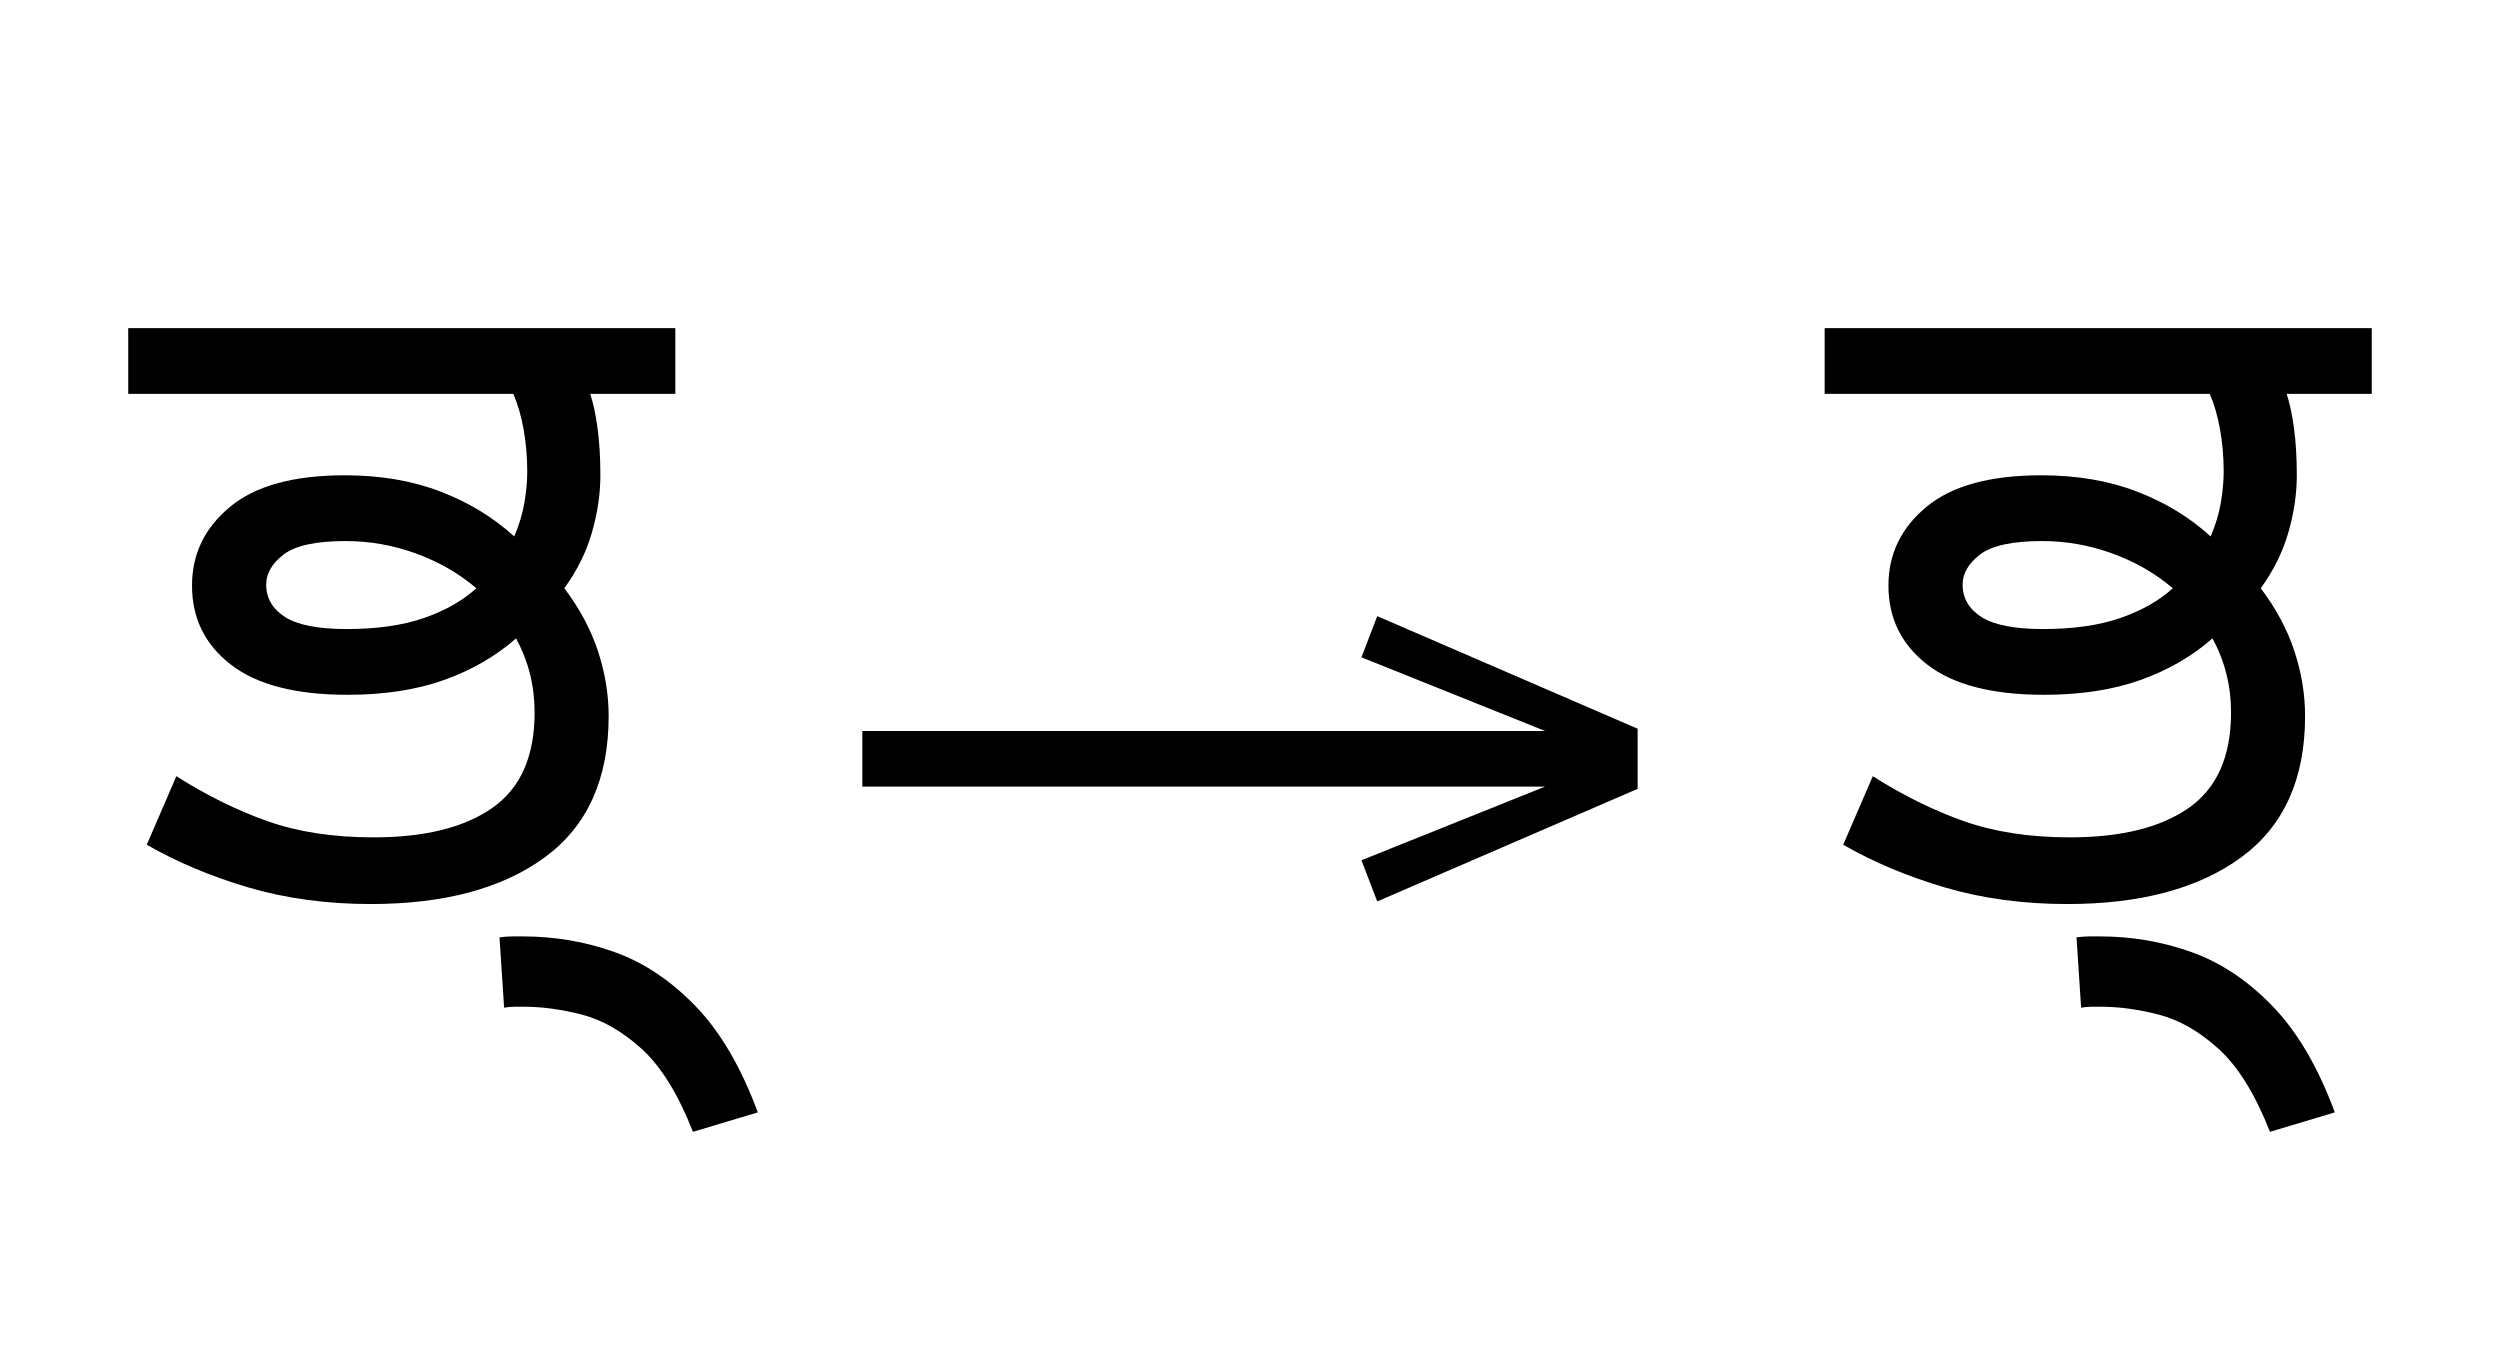
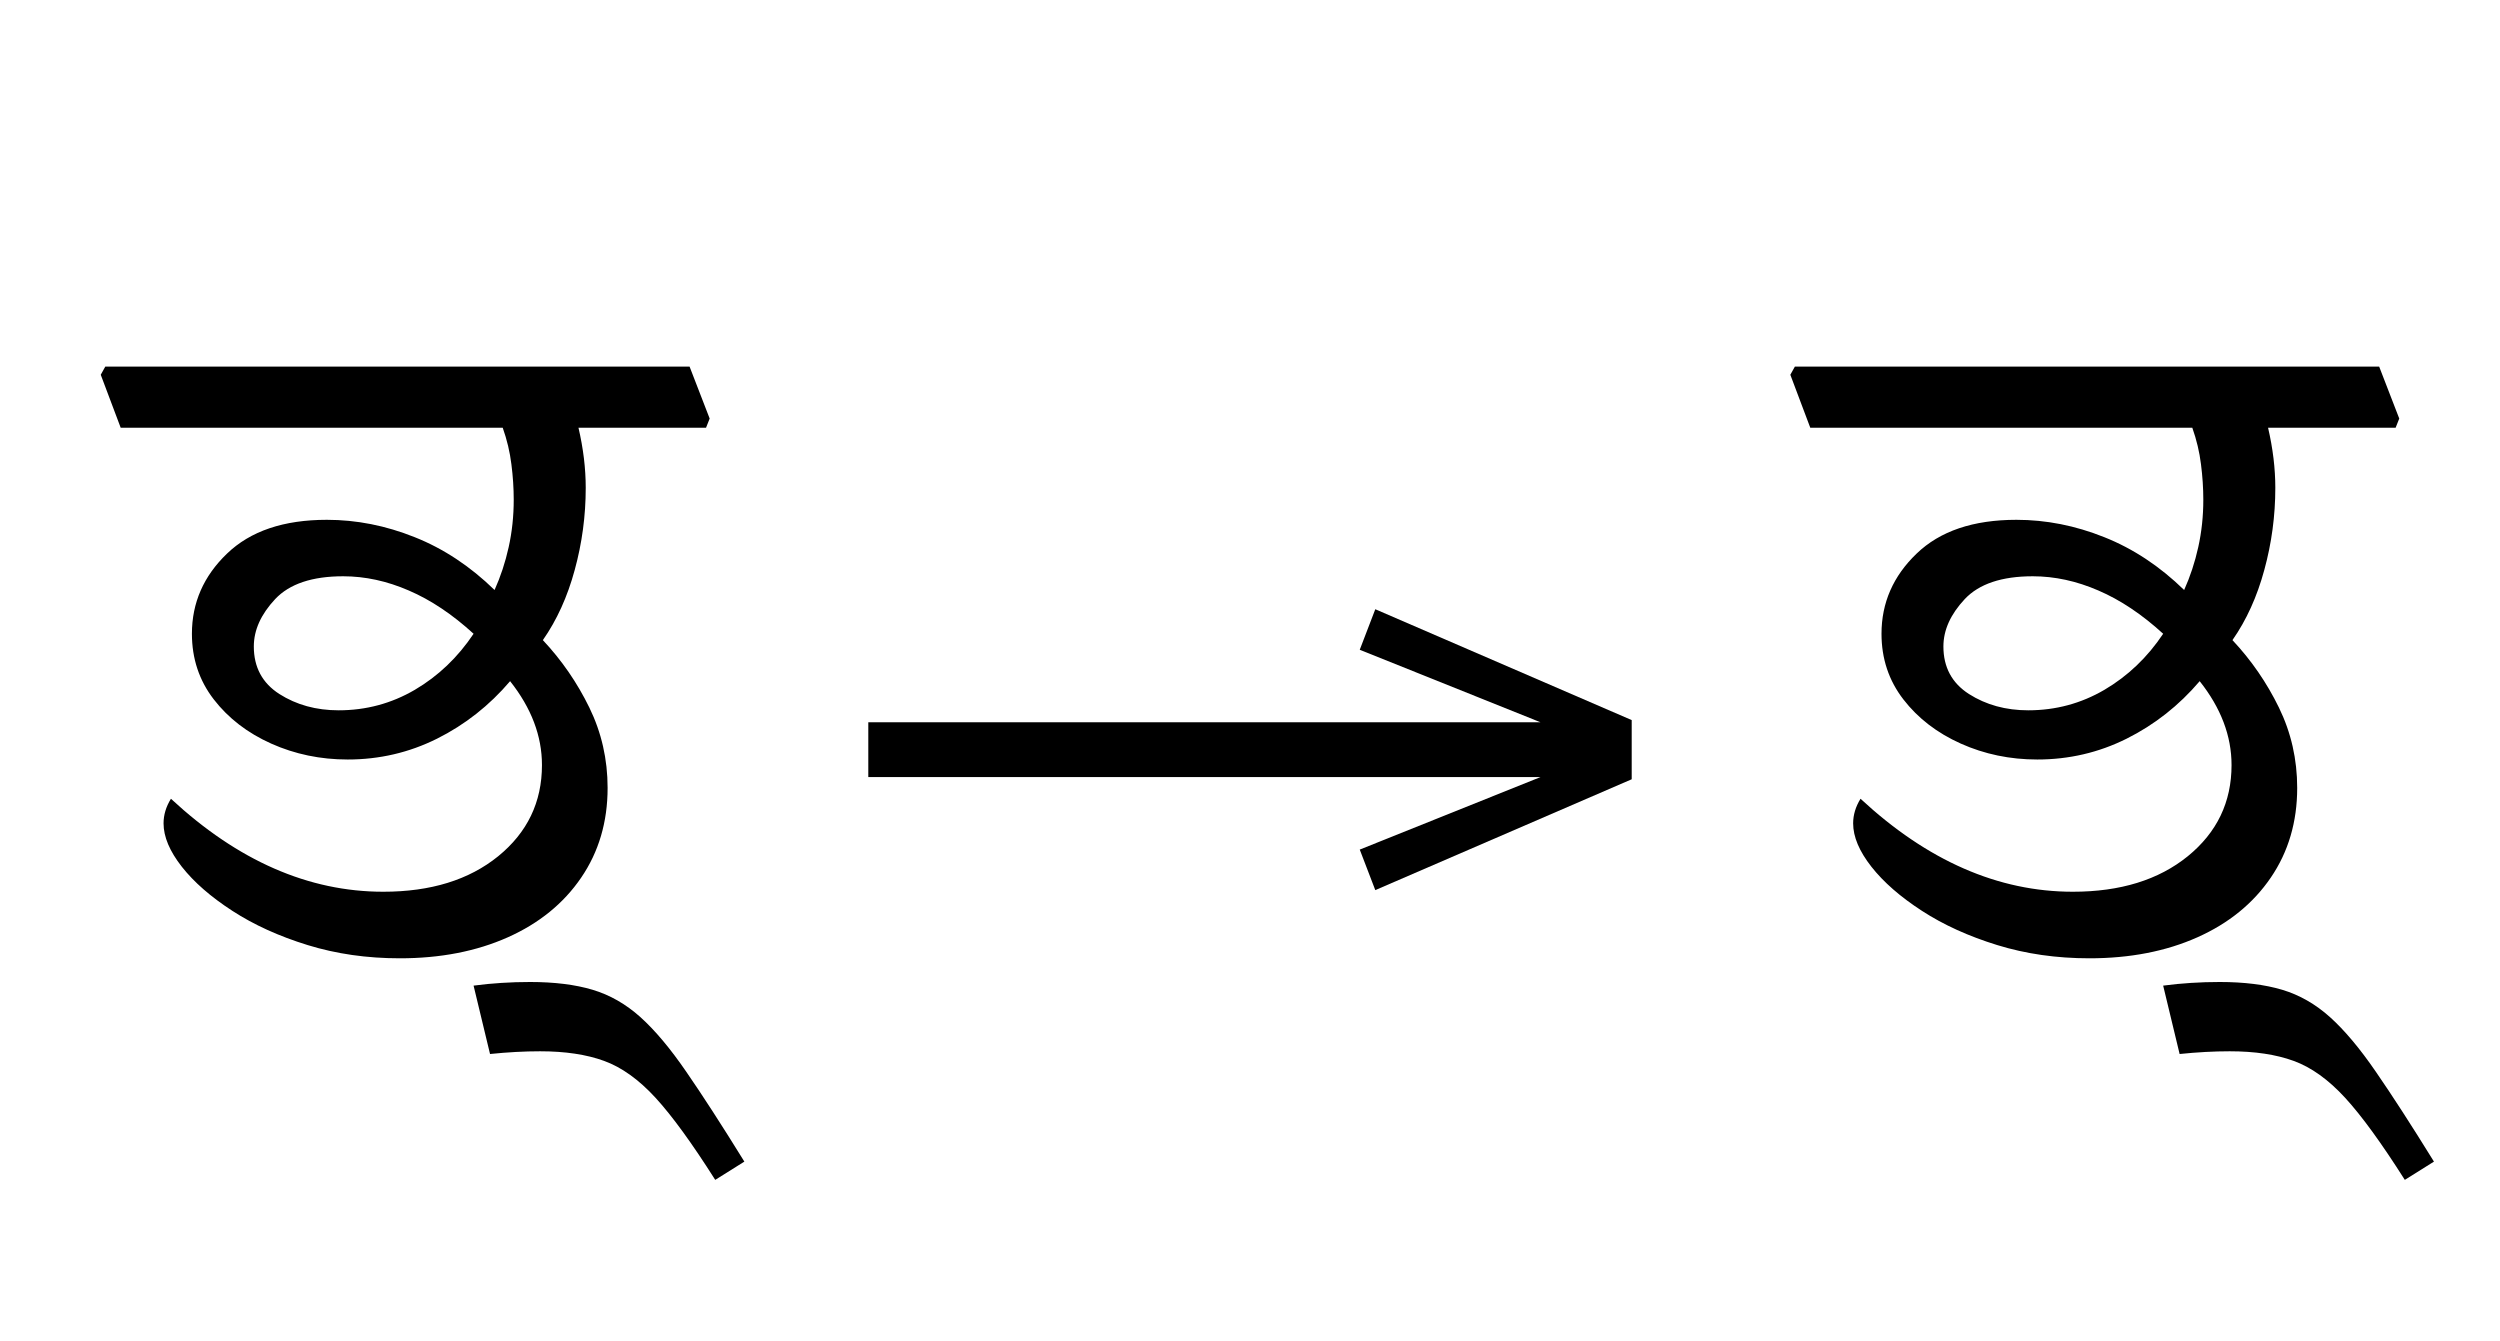
- <svg xmlns="http://www.w3.org/2000/svg" xmlns:xlink="http://www.w3.org/1999/xlink" version="1.1" width="371.27" height="201.406">
+ <svg xmlns="http://www.w3.org/2000/svg" xmlns:xlink="http://www.w3.org/1999/xlink" version="1.1" width="377.051" height="202.168">
  <defs>
    <g>
      <symbol overflow="visible" id="id0:glyph0-0">
        <path style="stroke:none;" d="M 10.344 0 L 10.344 -78.547 L 55.547 -78.547 L 55.547 0 Z M 15.953 -5.609 L 49.938 -5.609 L 49.938 -72.938 L 15.953 -72.938 Z M 15.953 -5.609 " />
      </symbol>
      <symbol overflow="visible" id="id0:glyph0-1">
-         <path style="stroke:none;" d="M 28.047 0 C 22.836 0 17.992 -0.656 13.516 -1.969 C 9.047 -3.289 5.02 -4.984 1.438 -7.047 L 4.953 -15.188 C 8.547 -12.906 12.156 -11.125 15.781 -9.844 C 19.414 -8.562 23.613 -7.922 28.375 -7.922 C 34.469 -7.922 39.18 -9.094 42.516 -11.438 C 45.848 -13.781 47.516 -17.555 47.516 -22.766 C 47.516 -25.922 46.781 -28.852 45.312 -31.562 C 42.895 -29.438 40.035 -27.785 36.734 -26.609 C 33.441 -25.441 29.629 -24.859 25.297 -24.859 C 19.141 -24.859 14.52 -26.051 11.438 -28.438 C 8.352 -30.82 6.812 -33.957 6.812 -37.844 C 6.812 -41.582 8.316 -44.695 11.328 -47.188 C 14.336 -49.688 18.883 -50.938 24.969 -50.938 C 29.219 -50.938 33.008 -50.289 36.344 -49 C 39.688 -47.719 42.602 -45.941 45.094 -43.672 C 45.688 -45.066 46.094 -46.422 46.312 -47.734 C 46.531 -49.055 46.641 -50.27 46.641 -51.375 C 46.641 -53.133 46.492 -54.816 46.203 -56.422 C 45.91 -58.035 45.504 -59.43 44.984 -60.609 L -0.766 -60.609 L -0.766 -68.422 L 64.234 -68.422 L 64.234 -60.609 L 54.125 -60.609 C 54.488 -59.504 54.781 -58.129 55 -56.484 C 55.219 -54.836 55.328 -52.988 55.328 -50.938 C 55.328 -48.727 54.992 -46.469 54.328 -44.156 C 53.672 -41.852 52.578 -39.641 51.047 -37.516 C 52.879 -35.086 54.211 -32.594 55.047 -30.031 C 55.891 -27.469 56.312 -24.898 56.312 -22.328 C 56.312 -14.848 53.781 -9.254 48.719 -5.547 C 43.664 -1.848 36.773 0 28.047 0 Z M 15.625 -37.953 C 15.625 -36.336 16.375 -35.051 17.875 -34.094 C 19.375 -33.145 21.812 -32.672 25.188 -32.672 C 28.781 -32.672 31.844 -33.109 34.375 -33.984 C 36.906 -34.867 38.977 -36.047 40.594 -37.516 C 38.539 -39.273 36.156 -40.648 33.438 -41.641 C 30.727 -42.629 27.941 -43.125 25.078 -43.125 C 21.555 -43.125 19.098 -42.594 17.703 -41.531 C 16.316 -40.469 15.625 -39.273 15.625 -37.953 Z M 15.625 -37.953 " />
+         <path style="stroke:none;" d="M 69.625 -62.156 L 69.188 -61.047 L 53.797 -61.047 C 54.086 -59.805 54.305 -58.578 54.453 -57.359 C 54.598 -56.148 54.672 -54.961 54.672 -53.797 C 54.672 -50.422 54.227 -47.117 53.344 -43.891 C 52.469 -40.66 51.188 -37.836 49.5 -35.422 C 51.77 -33.004 53.641 -30.289 55.109 -27.281 C 56.578 -24.27 57.312 -21.039 57.312 -17.594 C 57.312 -13.488 56.25 -9.879 54.125 -6.766 C 52 -3.648 49.047 -1.25 45.266 0.438 C 41.484 2.125 37.141 2.969 32.234 2.969 C 28.273 2.969 24.57 2.438 21.125 1.375 C 17.676 0.312 14.648 -1.062 12.047 -2.75 C 9.441 -4.438 7.406 -6.211 5.938 -8.078 C 4.469 -9.953 3.734 -11.695 3.734 -13.312 C 3.734 -14.332 4.031 -15.32 4.625 -16.281 C 12.688 -8.801 21.227 -5.062 30.25 -5.062 C 35.969 -5.062 40.586 -6.488 44.109 -9.344 C 47.629 -12.207 49.391 -15.875 49.391 -20.344 C 49.391 -23.863 48.109 -27.238 45.547 -30.469 C 43.047 -27.531 40.109 -25.219 36.734 -23.531 C 33.367 -21.852 29.773 -21.016 25.953 -21.016 C 22.66 -21.016 19.582 -21.656 16.719 -22.938 C 13.863 -24.219 11.555 -25.992 9.797 -28.266 C 8.035 -30.547 7.156 -33.188 7.156 -36.188 C 7.156 -39.926 8.566 -43.148 11.391 -45.859 C 14.211 -48.578 18.227 -49.938 23.438 -49.938 C 27.02 -49.938 30.551 -49.238 34.031 -47.844 C 37.52 -46.457 40.734 -44.332 43.672 -41.469 C 44.398 -43.082 44.969 -44.805 45.375 -46.641 C 45.781 -48.473 45.984 -50.379 45.984 -52.359 C 45.984 -53.754 45.891 -55.18 45.703 -56.641 C 45.523 -58.109 45.176 -59.578 44.656 -61.047 L -1.438 -61.047 L -3.844 -67.438 L -3.297 -68.422 L 67.203 -68.422 Z M 24.859 -26.953 C 28.16 -26.953 31.223 -27.773 34.047 -29.422 C 36.867 -31.078 39.234 -33.332 41.141 -36.188 C 38.578 -38.531 35.973 -40.27 33.328 -41.406 C 30.691 -42.551 28.051 -43.125 25.406 -43.125 C 21.664 -43.125 18.93 -42.207 17.203 -40.375 C 15.484 -38.539 14.625 -36.633 14.625 -34.656 C 14.625 -32.156 15.648 -30.242 17.703 -28.922 C 19.766 -27.609 22.148 -26.953 24.859 -26.953 Z M 24.859 -26.953 " />
      </symbol>
      <symbol overflow="visible" id="id0:glyph0-2">
-         <path style="stroke:none;" d="M 2.859 27.062 C 1.098 22.582 -0.93 19.297 -3.234 17.203 C -5.547 15.117 -7.91 13.766 -10.328 13.141 C -12.754 12.516 -15.031 12.203 -17.156 12.203 C -17.52 12.203 -17.906 12.203 -18.312 12.203 C -18.719 12.203 -19.141 12.238 -19.578 12.312 L -20.125 3.953 C -19.539 3.879 -19.008 3.844 -18.531 3.844 C -18.051 3.844 -17.664 3.844 -17.375 3.844 C -13.562 3.844 -9.91 4.469 -6.422 5.719 C -2.941 6.969 0.258 9.113 3.188 12.156 C 6.125 15.195 8.582 19.395 10.562 24.75 Z M 2.859 27.062 " />
+         <path style="stroke:none;" d="M -22.656 14.516 L -24.641 6.266 C -23.535 6.117 -22.414 6.008 -21.281 5.938 C -20.145 5.863 -18.988 5.828 -17.812 5.828 C -14.883 5.828 -12.375 6.141 -10.281 6.766 C -8.195 7.391 -6.273 8.488 -4.516 10.062 C -2.754 11.645 -0.906 13.848 1.031 16.672 C 2.977 19.492 5.312 23.102 8.031 27.5 L 4.516 29.703 C 1.723 25.297 -0.676 21.992 -2.688 19.797 C -4.707 17.598 -6.781 16.113 -8.906 15.344 C -11.031 14.57 -13.598 14.188 -16.609 14.188 C -18.516 14.188 -20.531 14.297 -22.656 14.516 Z M -22.656 14.516 " />
      </symbol>
    </g>
    <g>
      <symbol overflow="visible" id="id1:glyph0-0">
        <path style="stroke:none;" d="M 5.375 -96.688 L 69.828 -96.688 L 69.828 0 L 5.375 0 Z M 8.062 -2.688 L 67.141 -2.688 L 67.141 -94 L 8.062 -94 Z M 8.062 -2.688 " />
      </symbol>
      <symbol overflow="visible" id="id1:glyph0-1">
        <path style="stroke:none;" d="M 68.156 -13.75 L 66.281 -18.641 L 88.094 -27.391 L 6.984 -27.391 L 6.984 -34 L 88.094 -34 L 66.281 -42.75 L 68.156 -47.641 L 99.094 -34.266 L 99.094 -27.125 Z M 68.156 -13.75 " />
      </symbol>
    </g>
    <g>
      <symbol overflow="visible" id="id2:glyph0-0">
        <path style="stroke:none;" d="M 10.344 0 L 10.344 -78.547 L 55.547 -78.547 L 55.547 0 Z M 15.953 -5.609 L 49.938 -5.609 L 49.938 -72.938 L 15.953 -72.938 Z M 15.953 -5.609 " />
      </symbol>
      <symbol overflow="visible" id="id2:glyph0-1">
-         <path style="stroke:none;" d="M 28.047 0 C 22.836 0 17.992 -0.656 13.516 -1.969 C 9.047 -3.289 5.02 -4.984 1.438 -7.047 L 4.953 -15.188 C 8.547 -12.906 12.156 -11.125 15.781 -9.844 C 19.414 -8.562 23.613 -7.922 28.375 -7.922 C 34.469 -7.922 39.18 -9.094 42.516 -11.438 C 45.848 -13.781 47.516 -17.555 47.516 -22.766 C 47.516 -25.922 46.781 -28.852 45.312 -31.562 C 42.895 -29.438 40.035 -27.785 36.734 -26.609 C 33.441 -25.441 29.629 -24.859 25.297 -24.859 C 19.141 -24.859 14.52 -26.051 11.438 -28.438 C 8.352 -30.82 6.812 -33.957 6.812 -37.844 C 6.812 -41.582 8.316 -44.695 11.328 -47.188 C 14.336 -49.688 18.883 -50.938 24.969 -50.938 C 29.219 -50.938 33.008 -50.289 36.344 -49 C 39.688 -47.719 42.602 -45.941 45.094 -43.672 C 45.688 -45.066 46.094 -46.422 46.312 -47.734 C 46.531 -49.055 46.641 -50.27 46.641 -51.375 C 46.641 -53.133 46.492 -54.816 46.203 -56.422 C 45.91 -58.035 45.504 -59.43 44.984 -60.609 L -0.766 -60.609 L -0.766 -68.422 L 64.234 -68.422 L 64.234 -60.609 L 54.125 -60.609 C 54.488 -59.504 54.781 -58.129 55 -56.484 C 55.219 -54.836 55.328 -52.988 55.328 -50.938 C 55.328 -48.727 54.992 -46.469 54.328 -44.156 C 53.672 -41.852 52.578 -39.641 51.047 -37.516 C 52.879 -35.086 54.211 -32.594 55.047 -30.031 C 55.891 -27.469 56.312 -24.898 56.312 -22.328 C 56.312 -14.848 53.781 -9.254 48.719 -5.547 C 43.664 -1.848 36.773 0 28.047 0 Z M 15.625 -37.953 C 15.625 -36.336 16.375 -35.051 17.875 -34.094 C 19.375 -33.145 21.812 -32.672 25.188 -32.672 C 28.781 -32.672 31.844 -33.109 34.375 -33.984 C 36.906 -34.867 38.977 -36.047 40.594 -37.516 C 38.539 -39.273 36.156 -40.648 33.438 -41.641 C 30.727 -42.629 27.941 -43.125 25.078 -43.125 C 21.555 -43.125 19.098 -42.594 17.703 -41.531 C 16.316 -40.469 15.625 -39.273 15.625 -37.953 Z M 52.141 27.062 C 50.379 22.582 48.344 19.297 46.031 17.203 C 43.727 15.117 41.363 13.766 38.938 13.141 C 36.52 12.516 34.25 12.203 32.125 12.203 C 31.758 12.203 31.375 12.203 30.969 12.203 C 30.562 12.203 30.141 12.238 29.703 12.312 L 29.156 3.953 C 29.738 3.879 30.27 3.844 30.75 3.844 C 31.227 3.844 31.613 3.844 31.906 3.844 C 35.719 3.844 39.363 4.469 42.844 5.719 C 46.332 6.969 49.539 9.113 52.469 12.156 C 55.406 15.195 57.863 19.395 59.844 24.75 Z M 52.141 27.062 " />
+         <path style="stroke:none;" d="M 69.625 -62.156 L 69.188 -61.047 L 53.797 -61.047 C 54.086 -59.805 54.305 -58.578 54.453 -57.359 C 54.598 -56.148 54.672 -54.961 54.672 -53.797 C 54.672 -50.422 54.227 -47.117 53.344 -43.891 C 52.469 -40.66 51.188 -37.836 49.5 -35.422 C 51.77 -33.004 53.641 -30.289 55.109 -27.281 C 56.578 -24.27 57.312 -21.039 57.312 -17.594 C 57.312 -13.488 56.25 -9.879 54.125 -6.766 C 52 -3.648 49.047 -1.25 45.266 0.438 C 41.484 2.125 37.141 2.969 32.234 2.969 C 28.273 2.969 24.57 2.438 21.125 1.375 C 17.676 0.312 14.648 -1.062 12.047 -2.75 C 9.441 -4.438 7.406 -6.211 5.938 -8.078 C 4.469 -9.953 3.734 -11.695 3.734 -13.312 C 3.734 -14.332 4.031 -15.32 4.625 -16.281 C 12.688 -8.801 21.227 -5.062 30.25 -5.062 C 35.969 -5.062 40.586 -6.488 44.109 -9.344 C 47.629 -12.207 49.391 -15.875 49.391 -20.344 C 49.391 -23.863 48.109 -27.238 45.547 -30.469 C 43.047 -27.531 40.109 -25.219 36.734 -23.531 C 33.367 -21.852 29.773 -21.016 25.953 -21.016 C 22.66 -21.016 19.582 -21.656 16.719 -22.938 C 13.863 -24.219 11.555 -25.992 9.797 -28.266 C 8.035 -30.547 7.156 -33.188 7.156 -36.188 C 7.156 -39.926 8.566 -43.148 11.391 -45.859 C 14.211 -48.578 18.227 -49.938 23.438 -49.938 C 27.02 -49.938 30.551 -49.238 34.031 -47.844 C 37.52 -46.457 40.734 -44.332 43.672 -41.469 C 44.398 -43.082 44.969 -44.805 45.375 -46.641 C 45.781 -48.473 45.984 -50.379 45.984 -52.359 C 45.984 -53.754 45.891 -55.18 45.703 -56.641 C 45.523 -58.109 45.176 -59.578 44.656 -61.047 L -1.438 -61.047 L -3.844 -67.438 L -3.297 -68.422 L 67.203 -68.422 Z M 24.859 -26.953 C 28.16 -26.953 31.223 -27.773 34.047 -29.422 C 36.867 -31.078 39.234 -33.332 41.141 -36.188 C 38.578 -38.531 35.973 -40.27 33.328 -41.406 C 30.691 -42.551 28.051 -43.125 25.406 -43.125 C 21.664 -43.125 18.93 -42.207 17.203 -40.375 C 15.484 -38.539 14.625 -36.633 14.625 -34.656 C 14.625 -32.156 15.648 -30.242 17.703 -28.922 C 19.766 -27.609 22.148 -26.953 24.859 -26.953 Z M 24.859 -26.953 " />
+       </symbol>
+       <symbol overflow="visible" id="id2:glyph0-2">
+         <path style="stroke:none;" d="M -22.656 14.516 L -24.641 6.266 C -23.535 6.117 -22.414 6.008 -21.281 5.938 C -20.145 5.863 -18.988 5.828 -17.812 5.828 C -14.883 5.828 -12.375 6.141 -10.281 6.766 C -8.195 7.391 -6.273 8.488 -4.516 10.062 C -2.754 11.645 -0.906 13.848 1.031 16.672 C 2.977 19.492 5.312 23.102 8.031 27.5 L 4.516 29.703 C 1.723 25.297 -0.676 21.992 -2.688 19.797 C -4.707 17.598 -6.781 16.113 -8.906 15.344 C -11.031 14.57 -13.598 14.188 -16.609 14.188 C -18.516 14.188 -20.531 14.297 -22.656 14.516 Z M -22.656 14.516 " />
      </symbol>
    </g>
  </defs>
-   <g id="id0:id0" transform="matrix(1.25,0,0,1.25,0.0,8.554688)">
+   <g id="id0:id0" transform="matrix(1.25,0,0,1.25,0.0,0.0)">
    <g id="id0:surface1">
      <g style="fill:rgb(0%,0%,0%);fill-opacity:1;">
-         <use xlink:href="#id0:glyph0-1" x="16" y="100.562" />
-         <use xlink:href="#id0:glyph0-2" x="79.469" y="100.562" />
+         <use xlink:href="#id0:glyph0-1" x="16" y="112.656" />
+         <use xlink:href="#id0:glyph0-2" x="81.781" y="112.656" />
      </g>
    </g>
  </g>
-   <g id="id1:id1" transform="matrix(1.25,0,0,1.25,119.3359,0.0)">
+   <g id="id1:id1" transform="matrix(1.25,0,0,1.25,122.2266,0.3808594)">
    <g id="id1:surface1">
      <g style="fill:rgb(0%,0%,0%);fill-opacity:1;">
        <use xlink:href="#id1:glyph0-1" x="0" y="120.844" />
      </g>
    </g>
  </g>
-   <g id="id2:id2" transform="matrix(1.25,0,0,1.25,251.9336,8.554688)">
+   <g id="id2:id2" transform="matrix(1.25,0,0,1.25,254.8242,0.0)">
    <g id="id2:surface1">
      <g style="fill:rgb(0%,0%,0%);fill-opacity:1;">
-         <use xlink:href="#id2:glyph0-1" x="16" y="100.562" />
+         <use xlink:href="#id2:glyph0-1" x="16" y="112.656" />
+         <use xlink:href="#id2:glyph0-2" x="81.781" y="112.656" />
      </g>
    </g>
  </g>
</svg>
